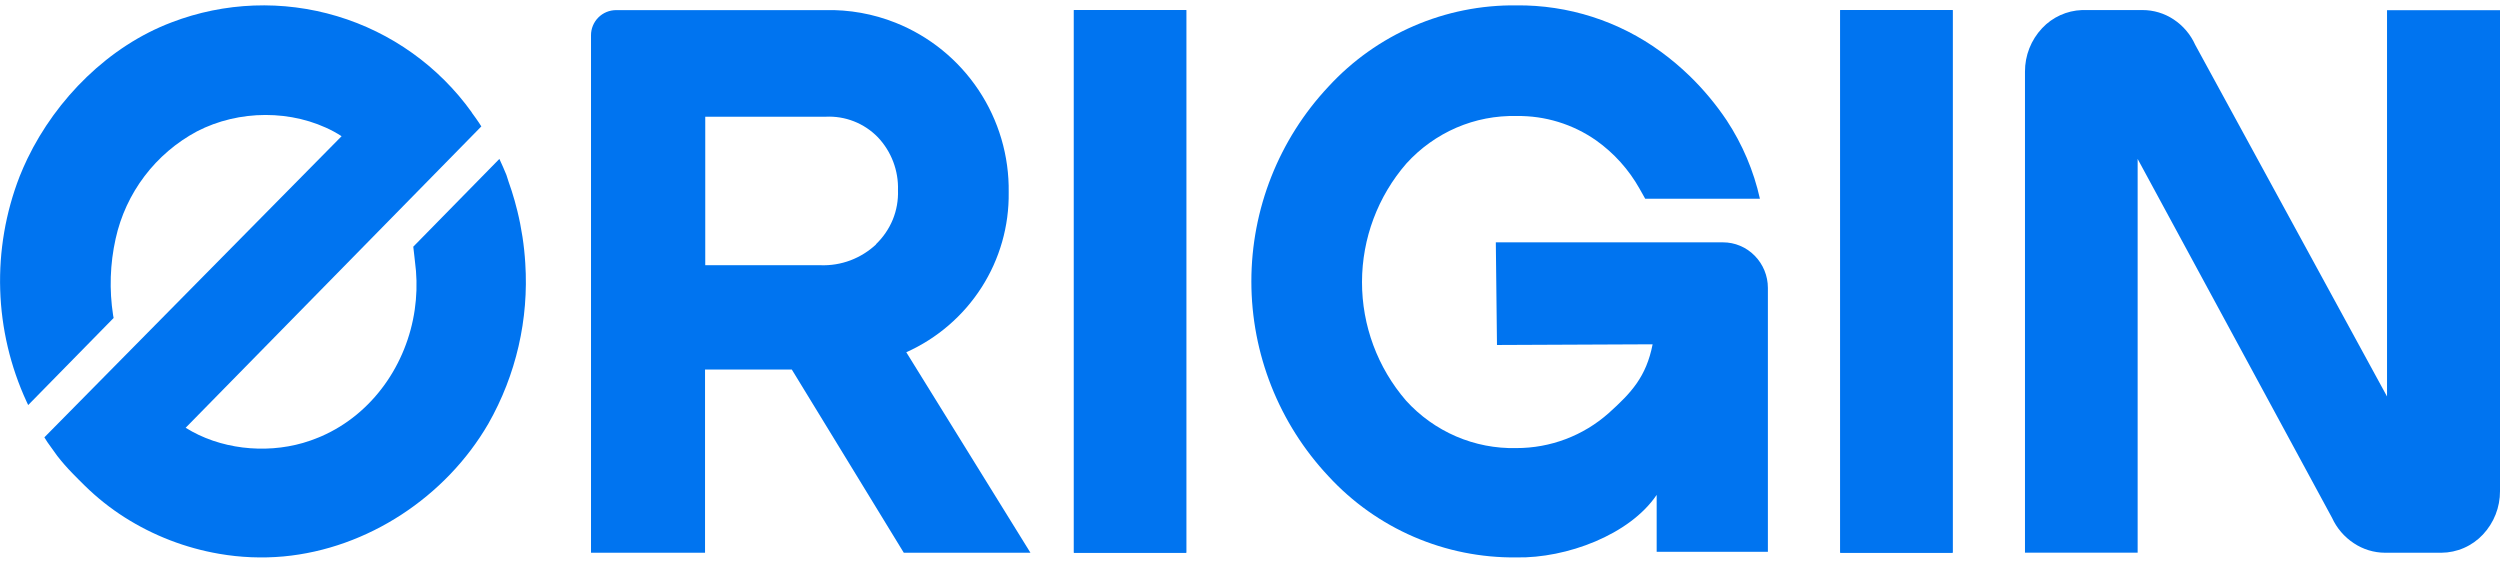
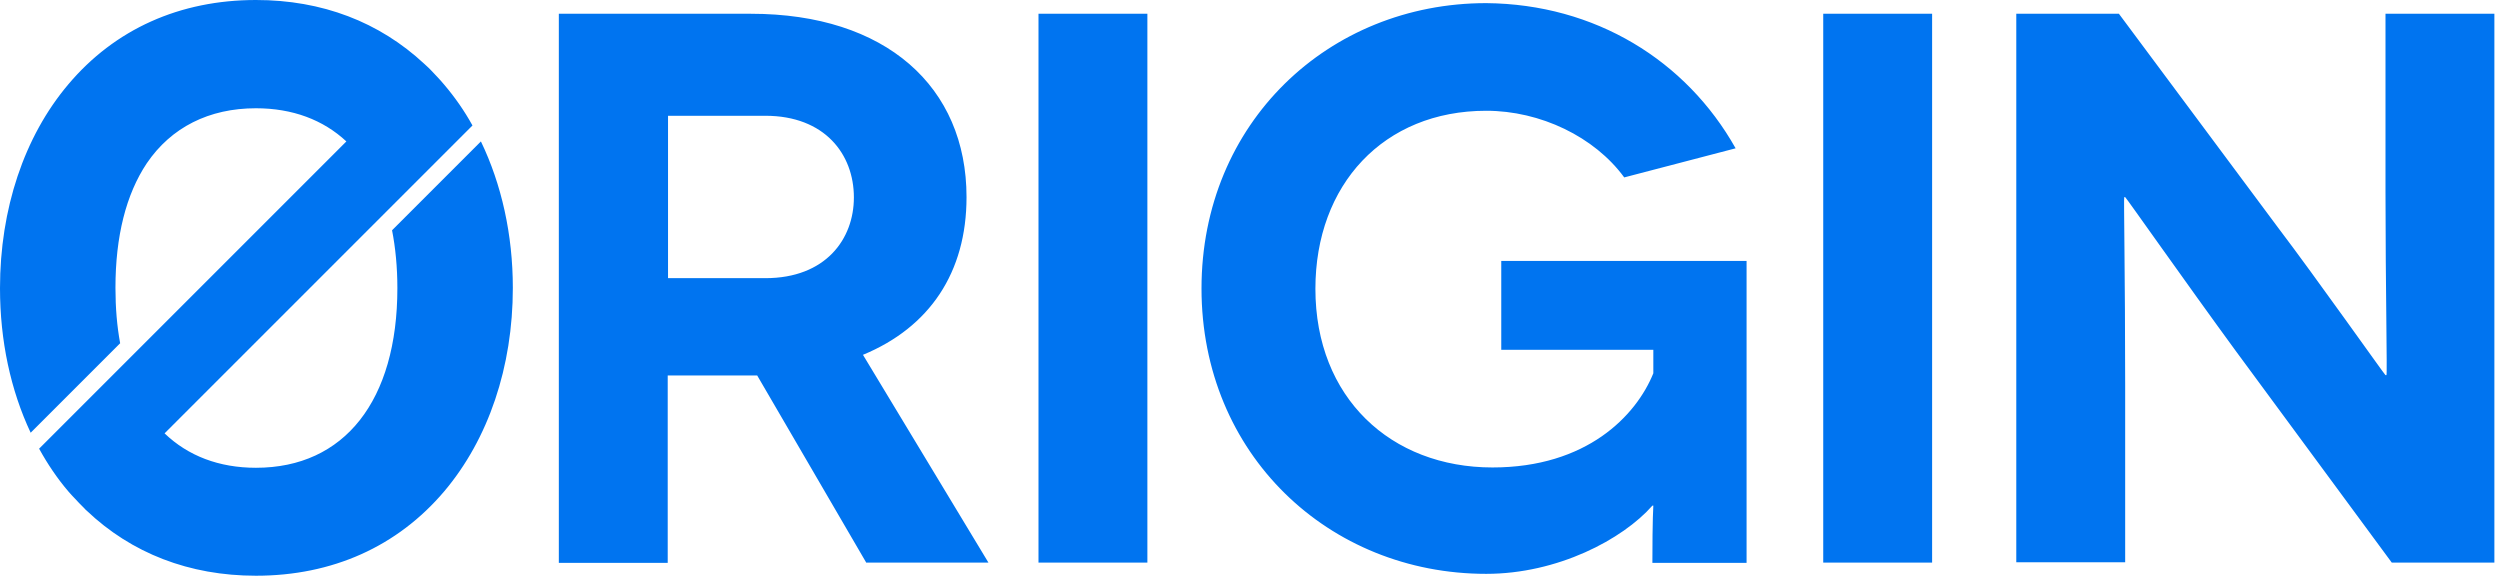
- <svg xmlns="http://www.w3.org/2000/svg" width="207" height="47" viewBox="0 0 207 47" fill="none">
-   <path d="M43.493 21.798C43.405 20.34 43.186 18.892 42.838 17.472C42.7 16.908 42.543 16.35 42.366 15.798C42.297 15.595 41.92 14.501 41.932 14.489C41.749 14.04 41.554 13.597 41.349 13.158L34.219 20.426C34.219 20.426 34.419 22.142 34.443 22.435C34.529 23.503 34.495 24.577 34.341 25.637C33.69 30.166 30.852 34.268 26.622 36.119L26.374 36.223C25.954 36.398 25.525 36.549 25.088 36.675C21.919 37.59 18.188 37.186 15.372 35.419L39.854 10.468L39.663 10.169C39.466 9.87 39.265 9.604 39.065 9.326V9.308C36.33 5.491 32.407 2.688 27.909 1.339C23.412 -0.01 18.593 0.17 14.209 1.851C9.01 3.819 4.678 8.157 2.272 13.134C2.041 13.619 1.823 14.109 1.626 14.605C0.465 17.594 -0.083 20.787 0.016 23.992C0.115 27.197 0.859 30.349 2.203 33.261C2.245 33.353 2.289 33.446 2.334 33.539L9.408 26.328C9.393 26.256 9.381 26.181 9.366 26.107C9.039 23.997 9.11 21.846 9.575 19.762C9.99 17.883 10.806 16.115 11.969 14.582C13.132 13.048 14.613 11.784 16.311 10.877C19.773 9.083 24.192 9.045 27.642 10.895C27.752 10.955 27.86 11.015 27.968 11.081L28.284 11.278L3.674 36.212C3.829 36.475 4 36.73 4.185 36.974C4.364 37.237 4.55 37.494 4.741 37.748C5.133 38.252 5.553 38.733 6 39.189C6.334 39.536 6.678 39.877 7.022 40.215C8.024 41.199 9.126 42.076 10.311 42.831C12.698 44.349 15.364 45.377 18.152 45.856C19.906 46.16 21.692 46.233 23.465 46.074C30.434 45.431 36.919 41.141 40.434 35.084C42.731 31.05 43.794 26.431 43.493 21.798Z" fill="#0074F0" />
-   <path d="M81.271 23.801C82.776 21.455 83.558 18.718 83.52 15.931C83.566 12.917 82.695 9.959 81.022 7.451C79.35 4.942 76.955 3 74.155 1.883C72.3 1.143 70.315 0.788 68.318 0.838H51.012C50.739 0.838 50.469 0.893 50.216 0.997C49.964 1.102 49.735 1.256 49.542 1.449C49.349 1.643 49.196 1.873 49.092 2.125C48.988 2.378 48.934 2.648 48.935 2.922V45.767H58.377V30.598H65.562L74.834 45.767H85.321L75.041 29.166C77.596 28.022 79.761 26.157 81.271 23.801ZM73.924 18.18C73.605 18.952 73.129 19.648 72.525 20.225H72.552C71.933 20.805 71.207 21.257 70.414 21.558C69.621 21.856 68.777 21.992 67.931 21.96H58.395V9.665H68.352C69.155 9.623 69.958 9.753 70.707 10.047C71.456 10.341 72.133 10.793 72.693 11.37C73.245 11.955 73.675 12.643 73.96 13.395C74.245 14.147 74.379 14.948 74.353 15.751C74.383 16.582 74.237 17.41 73.924 18.18Z" fill="#0074F0" />
-   <rect x="88.916" y="0.833" width="9.305" height="44.933" fill="#0074F0" />
-   <rect x="88.916" y="0.833" width="9.305" height="44.933" fill="#0074F0" />
-   <path d="M142.672 20.066H123.854L123.95 28.565L136.837 28.508C136.307 31.202 135.074 32.519 133.212 34.195C131.102 36.075 128.371 37.109 125.545 37.101C123.835 37.141 122.136 36.811 120.565 36.134C118.987 35.454 117.574 34.444 116.42 33.171C114.063 30.441 112.769 26.954 112.774 23.348C112.78 19.741 114.085 16.258 116.45 13.536C117.604 12.264 119.016 11.253 120.592 10.57C122.163 9.893 123.862 9.565 125.572 9.606C127.924 9.57 130.227 10.276 132.156 11.623C133.641 12.677 134.873 14.048 135.762 15.636L136.223 16.456H145.722C145.206 14.144 144.273 11.944 142.969 9.965C142.078 8.636 141.051 7.405 139.904 6.29C139.159 5.568 138.365 4.899 137.528 4.288C134.053 1.746 129.847 0.398 125.542 0.445C122.625 0.413 119.734 0.995 117.056 2.153C114.379 3.311 111.975 5.019 110 7.167C105.897 11.537 103.613 17.306 103.613 23.301C103.613 29.295 105.897 35.065 110 39.435C111.978 41.584 114.386 43.292 117.067 44.45C119.748 45.608 122.643 46.188 125.563 46.154C129.699 46.234 134.936 44.289 137.172 40.976V45.687H146.381V23.84C146.381 22.842 145.989 21.884 145.288 21.173C144.946 20.822 144.538 20.544 144.086 20.354C143.635 20.163 143.15 20.065 142.661 20.066H142.672Z" fill="#0074F0" />
-   <rect x="152.372" y="0.833" width="9.305" height="44.933" fill="#0074F0" />
-   <rect x="152.372" y="0.833" width="9.305" height="44.933" fill="#0074F0" />
-   <path d="M198.223 0.842H197.646V32.829L181.764 3.712C181.38 2.857 180.762 2.128 179.981 1.611C179.216 1.102 178.318 0.832 177.399 0.833H172.389C171.134 0.878 169.947 1.417 169.087 2.334C168.17 3.308 167.661 4.598 167.668 5.936V45.761H176.997V13.159L193.093 42.876C193.484 43.731 194.108 44.46 194.894 44.977C195.659 45.488 196.558 45.763 197.478 45.767H202.149C202.793 45.762 203.429 45.627 204.018 45.368C204.608 45.111 205.139 44.735 205.58 44.266C206.498 43.292 207.006 42.002 207 40.664V0.845H198.247L198.223 0.842Z" fill="#0074F0" />
+ <svg xmlns="http://www.w3.org/2000/svg" width="434" height="100" viewBox="0 0 434 100" fill="none">
+   <path d="M150.407 97.719L131.45 65.182C131.016 65.182 130.744 65.182 130.364 65.182H115.915V97.719H97.013V2.39H130.364C153.775 2.39 167.789 15.046 167.789 34.221C167.789 47.311 161.38 56.817 149.81 61.597L171.591 97.664H150.407V97.719ZM115.97 48.289H132.863C143.346 48.289 148.235 41.499 148.235 34.275C148.235 26.779 143.183 20.098 132.863 20.098H115.97V48.289ZM180.282 97.719V2.39H199.185V97.664H180.282V97.719ZM286.855 87.778C281.695 93.645 270.396 99.62 258.012 99.62C230.635 99.62 208.582 78.816 208.582 50.081C208.582 21.347 230.635 0.543 258.012 0.543C276.915 0.706 292.721 10.483 301.304 25.747L281.966 30.799C276.806 23.737 267.409 19.229 258.012 19.229C240.195 19.229 228.354 32.048 228.354 50.136C228.354 69.039 241.445 81.151 259.098 81.151C275.448 81.151 284.03 72.189 287.018 64.802V60.728H260.619V45.301H303.205V97.719H286.855C286.855 89.843 287.018 87.941 287.018 87.778H286.855ZM316.513 97.719V2.39H335.415V97.664H316.513V97.719ZM433.025 2.39V97.664H415.209L388.104 60.891C379.522 49.158 369.038 34.221 368.93 34.221H368.767C368.658 34.221 368.93 47.963 368.93 66.866V97.61H350.027V2.39H367.843L395.491 39.544C402.01 48.126 414.014 65.128 414.123 65.128H414.286C414.449 65.128 414.123 49.593 414.123 33.569V2.39H433.025ZM83.487 24.552L68.061 39.978C68.658 43.02 68.984 46.388 68.984 50.027C68.984 69.527 59.804 81.206 44.432 81.206C38.023 81.206 32.645 79.142 28.571 75.231L82.021 21.782C80.608 19.229 78.979 16.893 77.132 14.72C76.371 13.797 75.557 12.982 74.742 12.113C74.633 12.004 74.525 11.896 74.416 11.787C74.144 11.57 73.927 11.298 73.656 11.081C65.834 3.802 55.894 0 44.432 0C31.233 0 19.935 5.052 11.841 14.666C4.183 23.737 0 36.285 0 50.027C0 59.153 1.847 67.735 5.323 75.122L20.858 59.587C20.315 56.654 20.043 53.449 20.043 49.973C20.043 41.01 21.89 33.732 25.475 28.354C29.712 22.108 36.285 18.794 44.432 18.794C50.788 18.794 56.111 20.804 60.13 24.552L6.79 77.892C8.256 80.554 9.94 83.053 11.841 85.28C12.222 85.714 12.602 86.149 13.036 86.583C13.471 87.072 13.96 87.561 14.449 88.05C14.503 88.104 14.557 88.159 14.612 88.213C14.775 88.376 14.883 88.539 15.046 88.647C22.814 96.035 32.863 99.946 44.432 99.946C57.686 99.946 68.984 94.894 77.132 85.28C84.791 76.209 89.028 63.715 89.028 49.973C89.028 40.739 87.072 31.994 83.487 24.552Z" fill="#0074F0" />
</svg>
